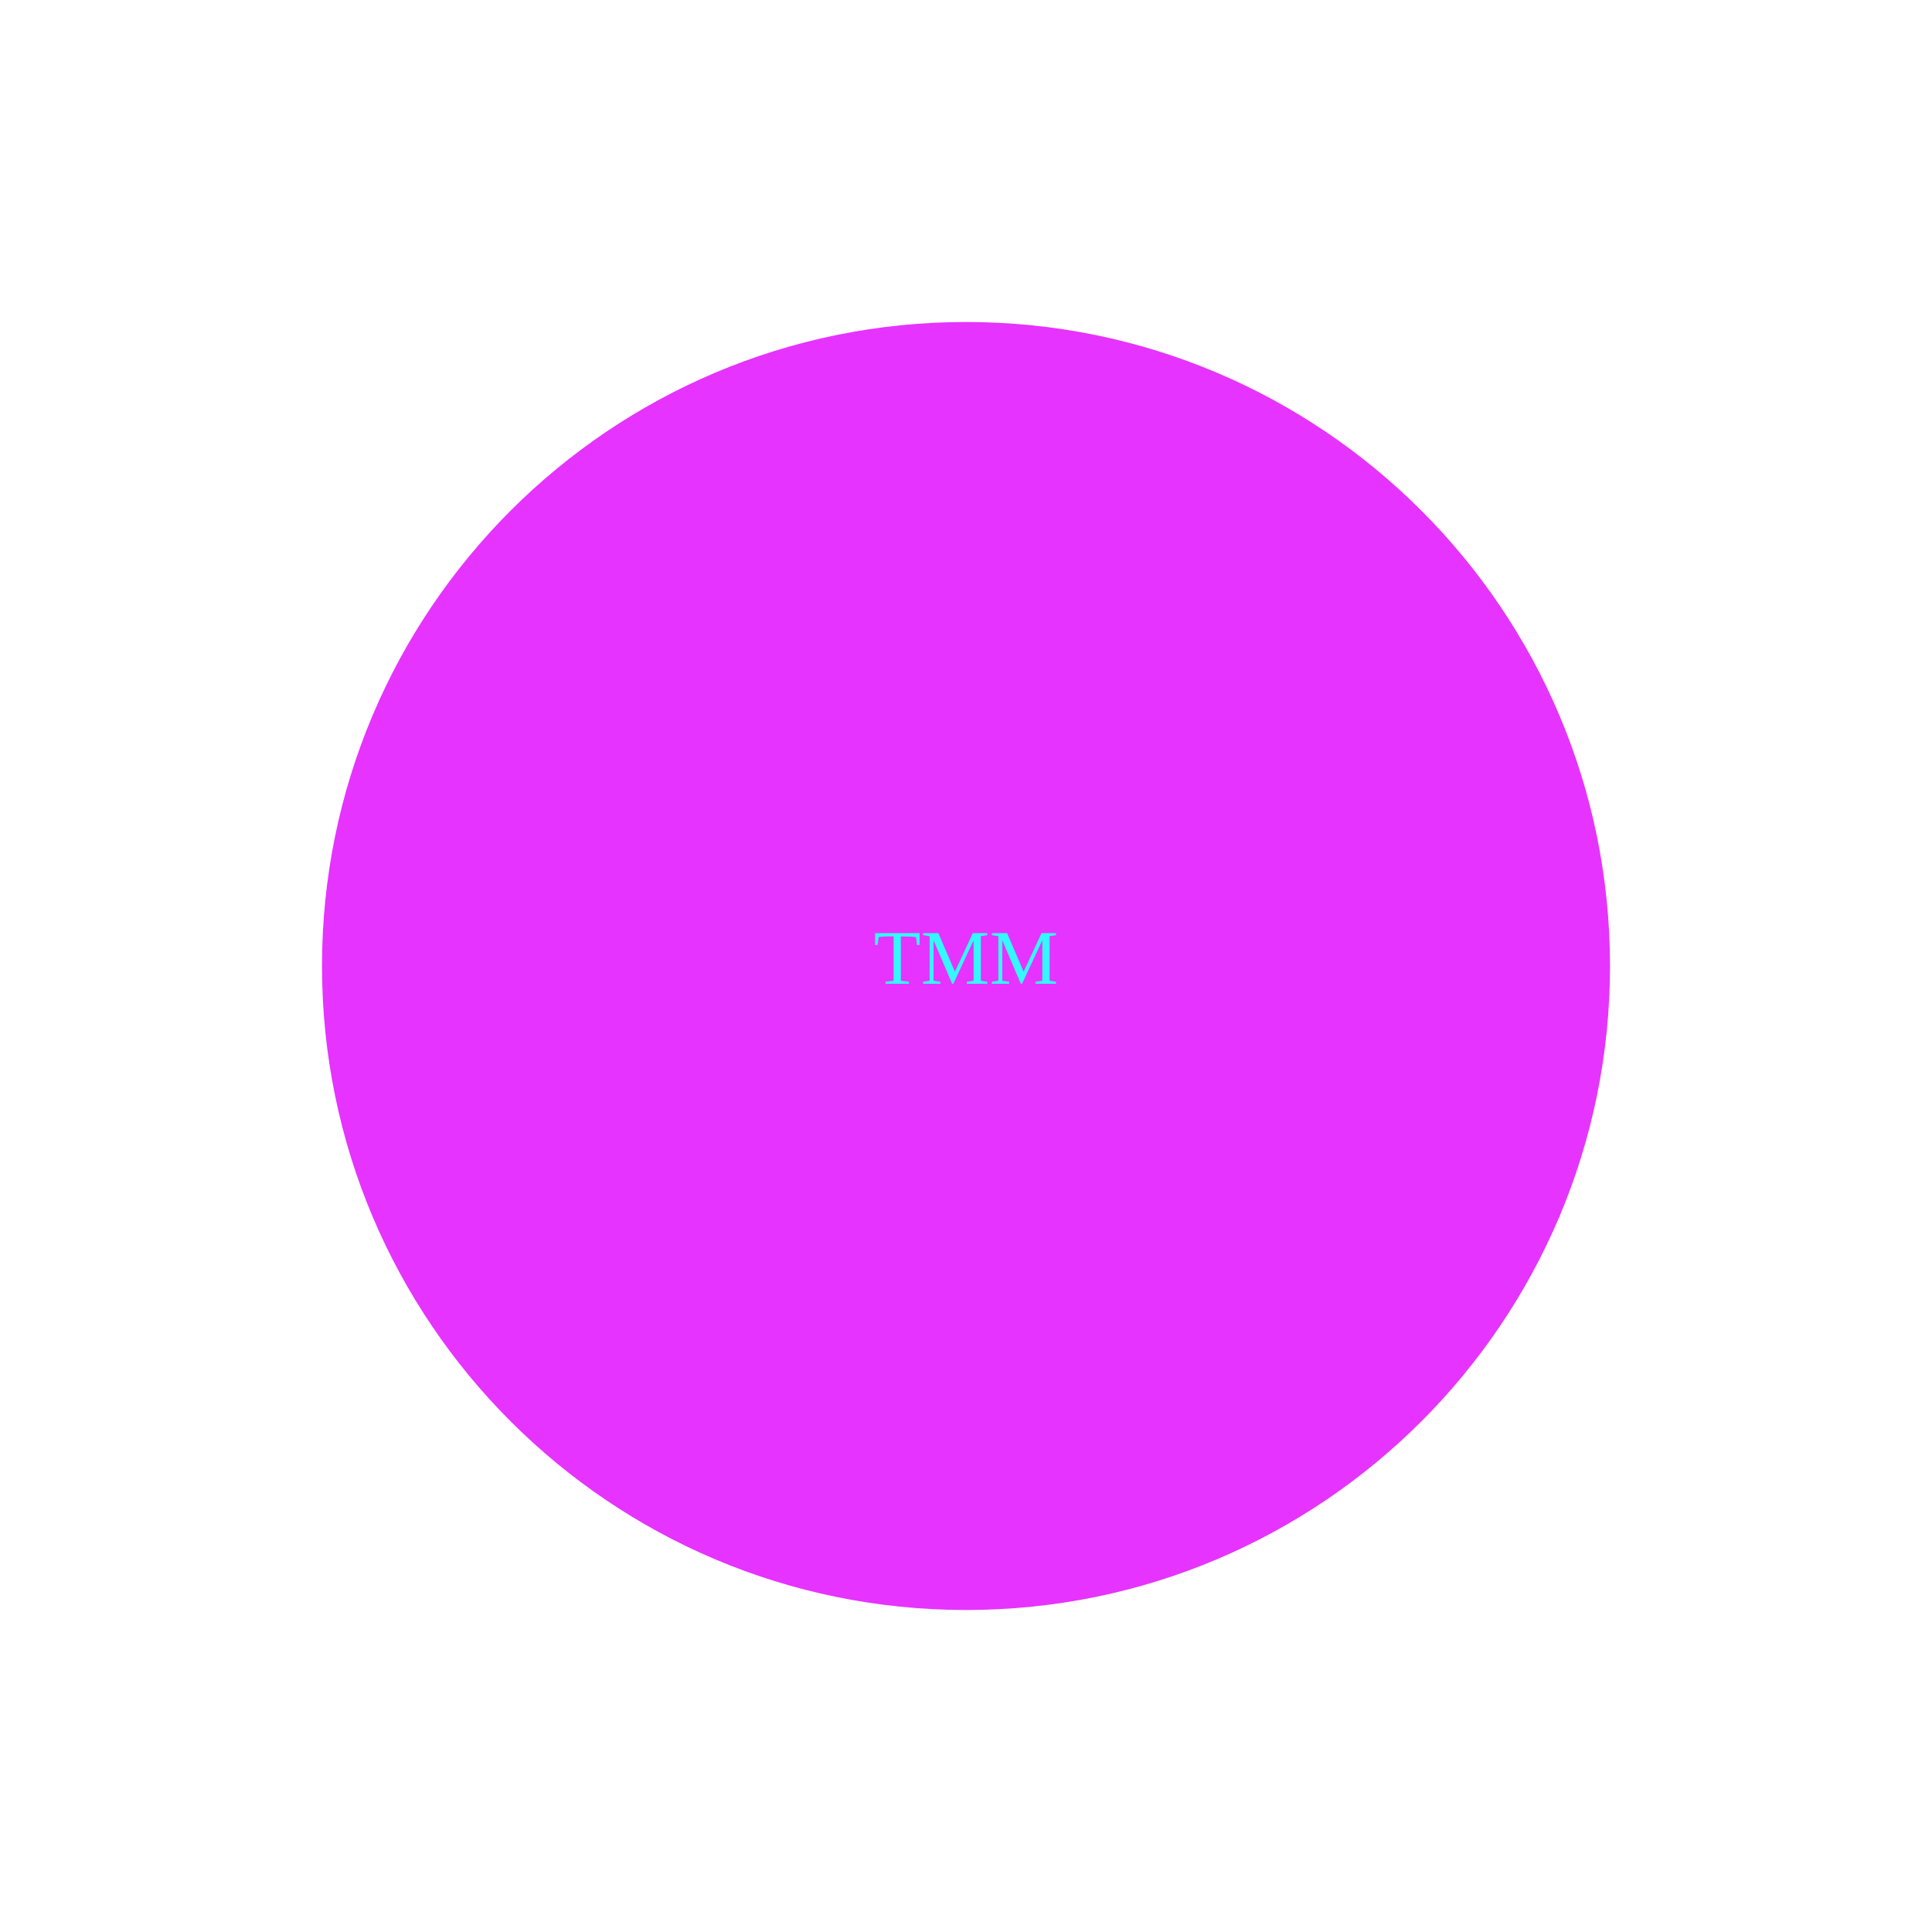
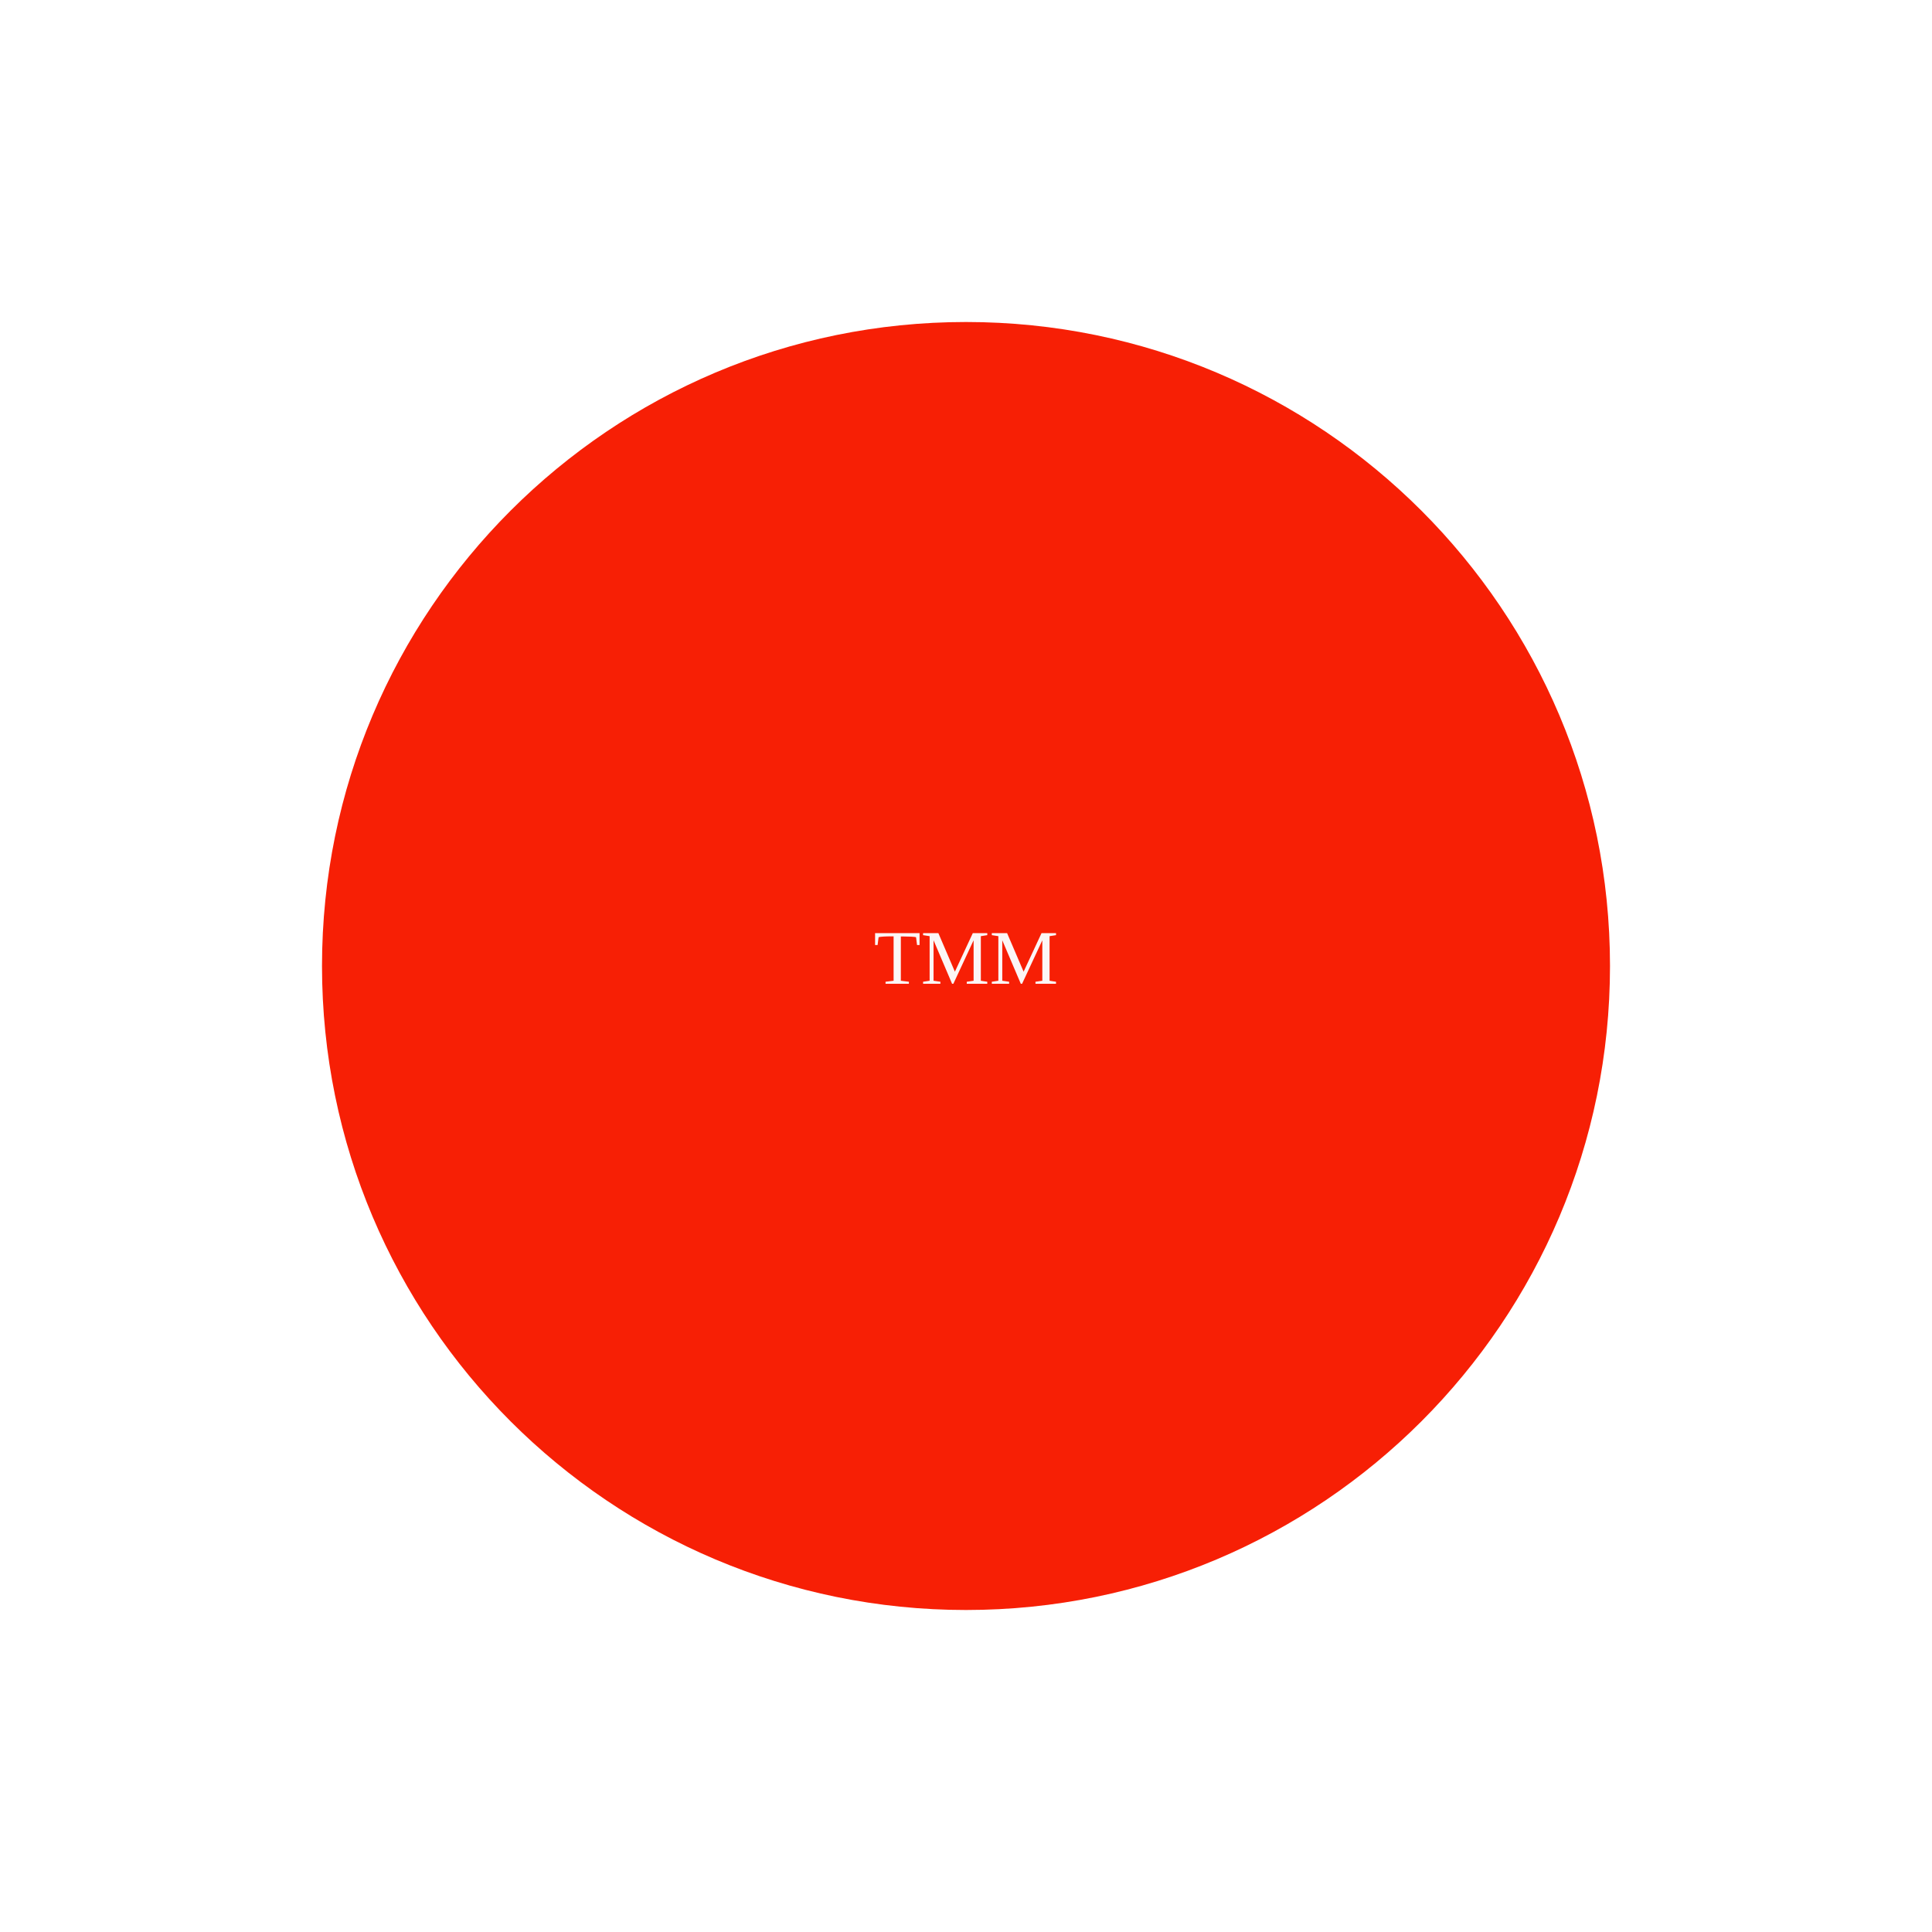
<svg xmlns="http://www.w3.org/2000/svg" width="300" height="300">
  <g>
-     <circle cx="50%" cy="50%" r="100" height="100%" width="100%" fill="#E633FF" />
-     <text x="50%" y="50%" dominant-baseline="middle" text-anchor="middle" fill="#33F9FF">TMM</text>
+     <circle cx="50%" cy="50%" r="100" height="100%" width="100%" fill="#F71F05" />
+     <text x="50%" y="50%" dominant-baseline="middle" text-anchor="middle" fill="#FCF6F6">TMM</text>
  </g>
</svg>
